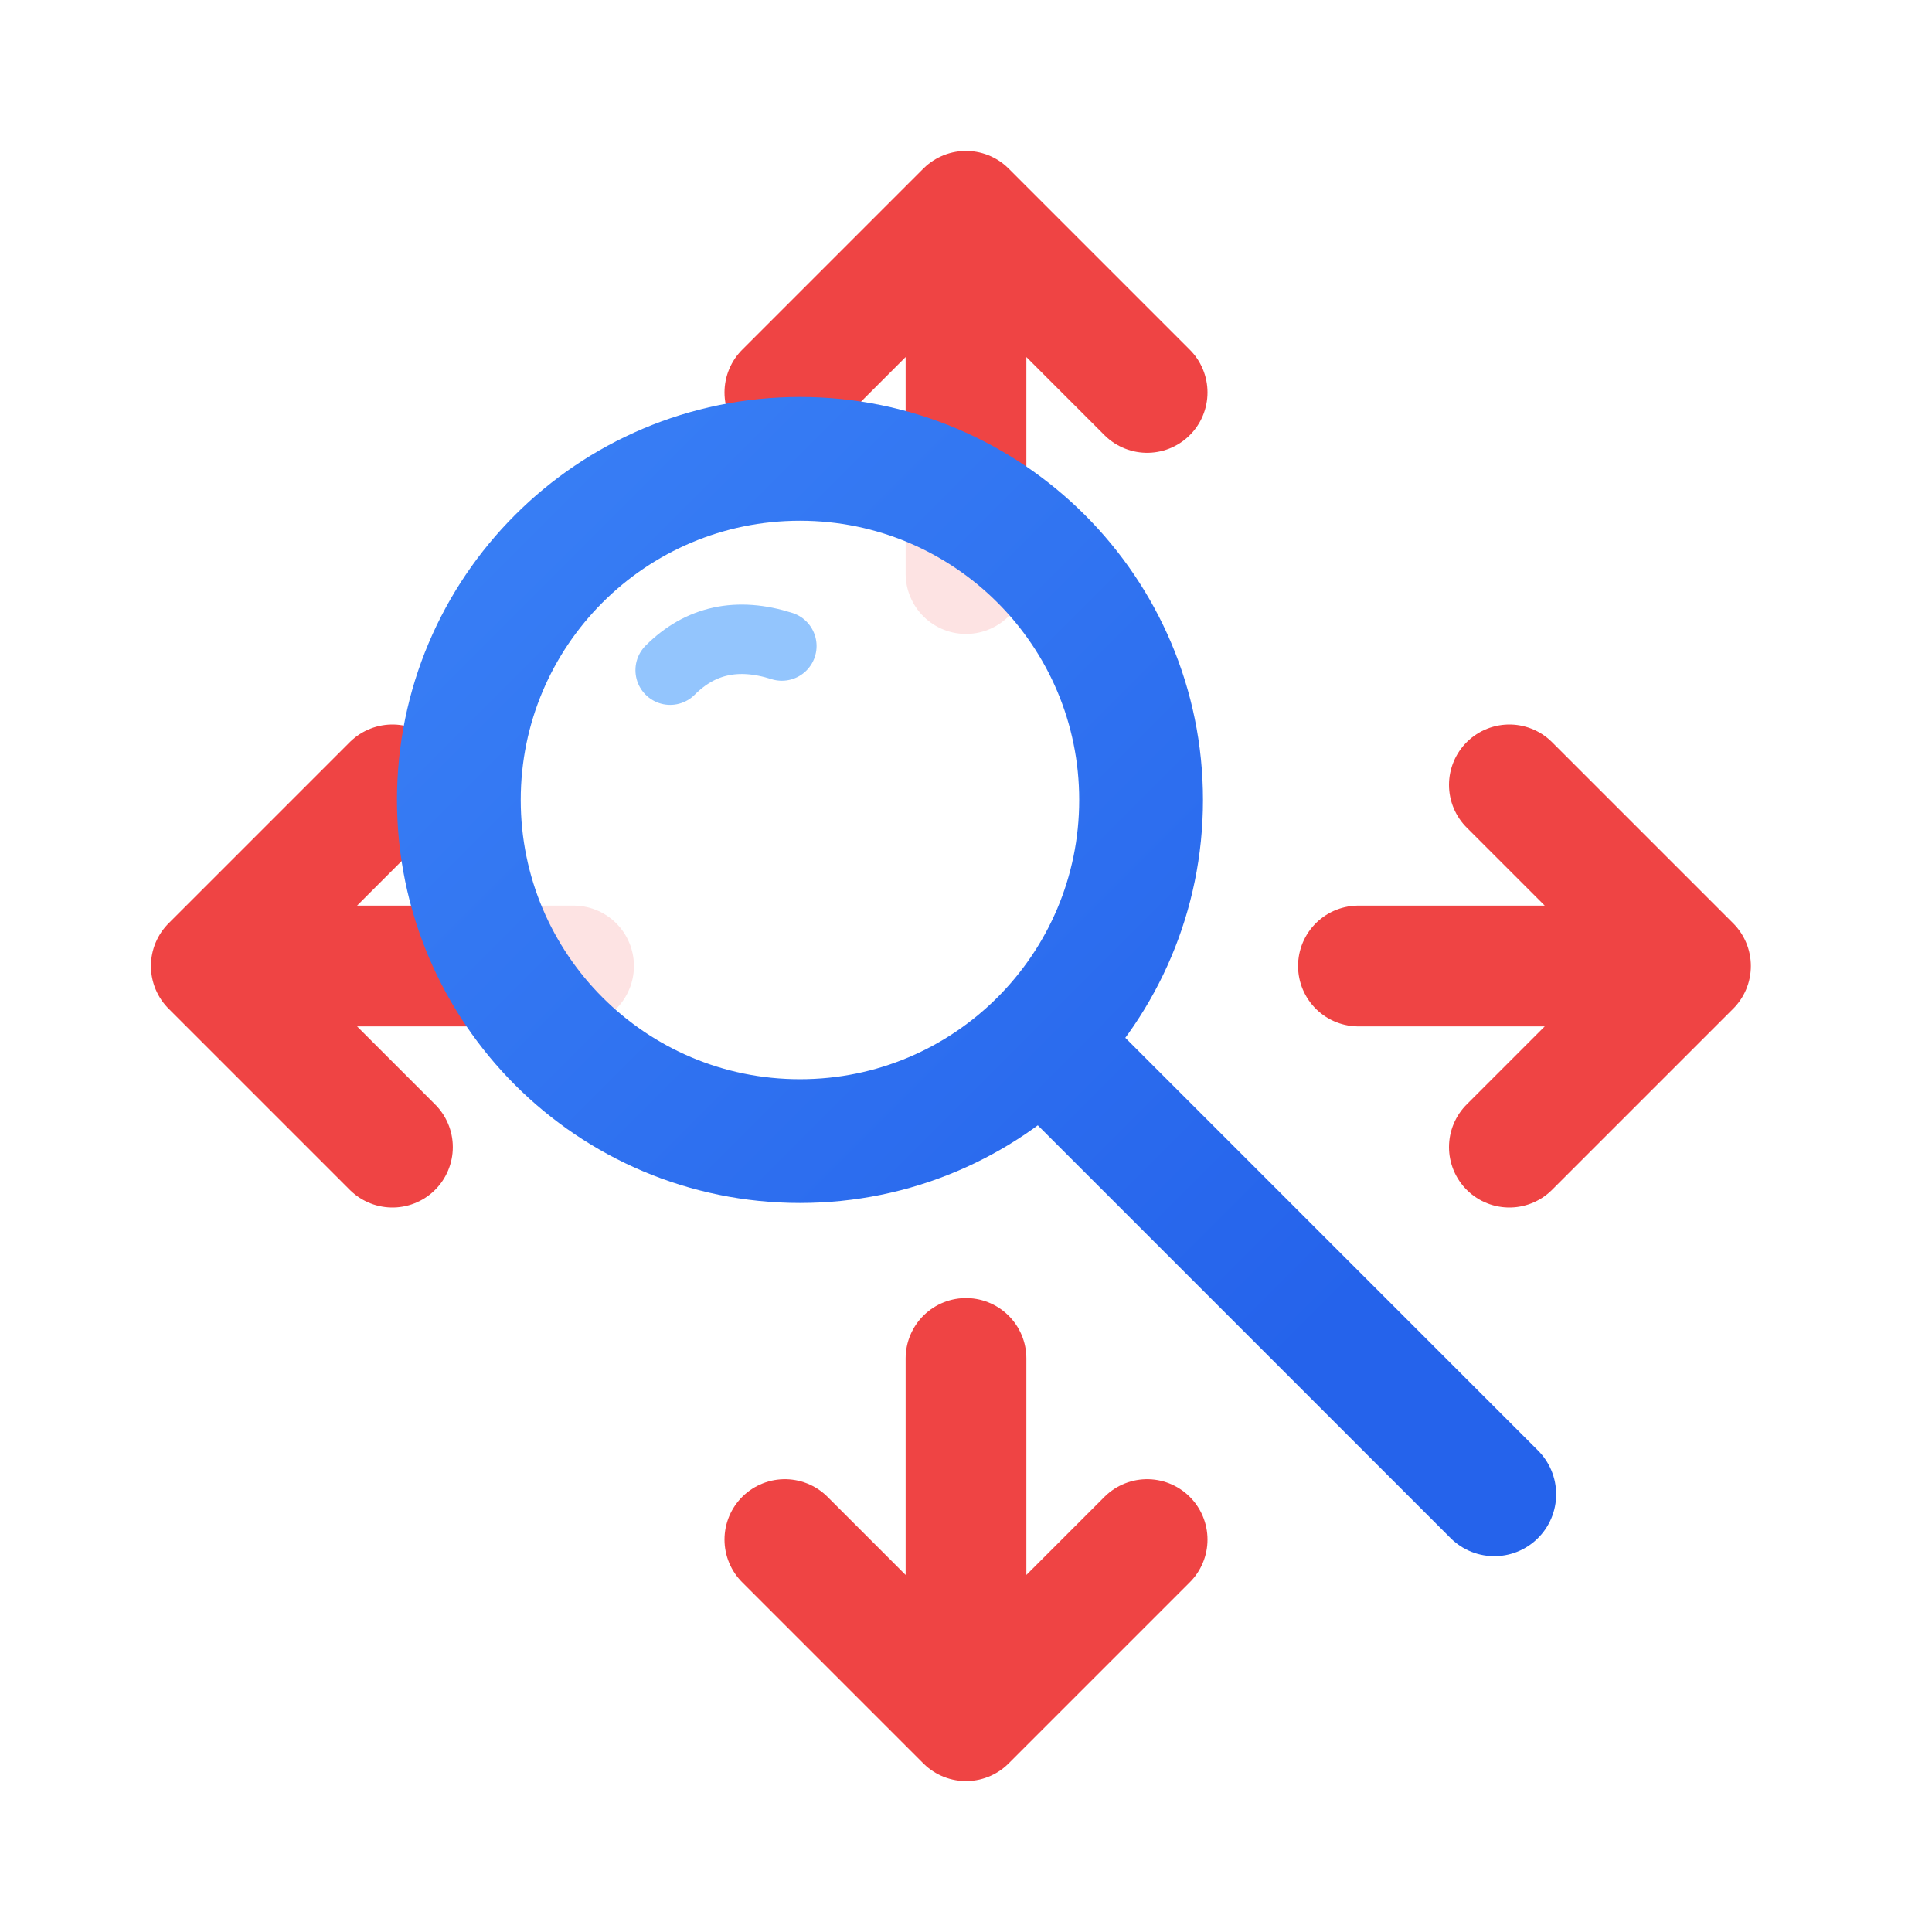
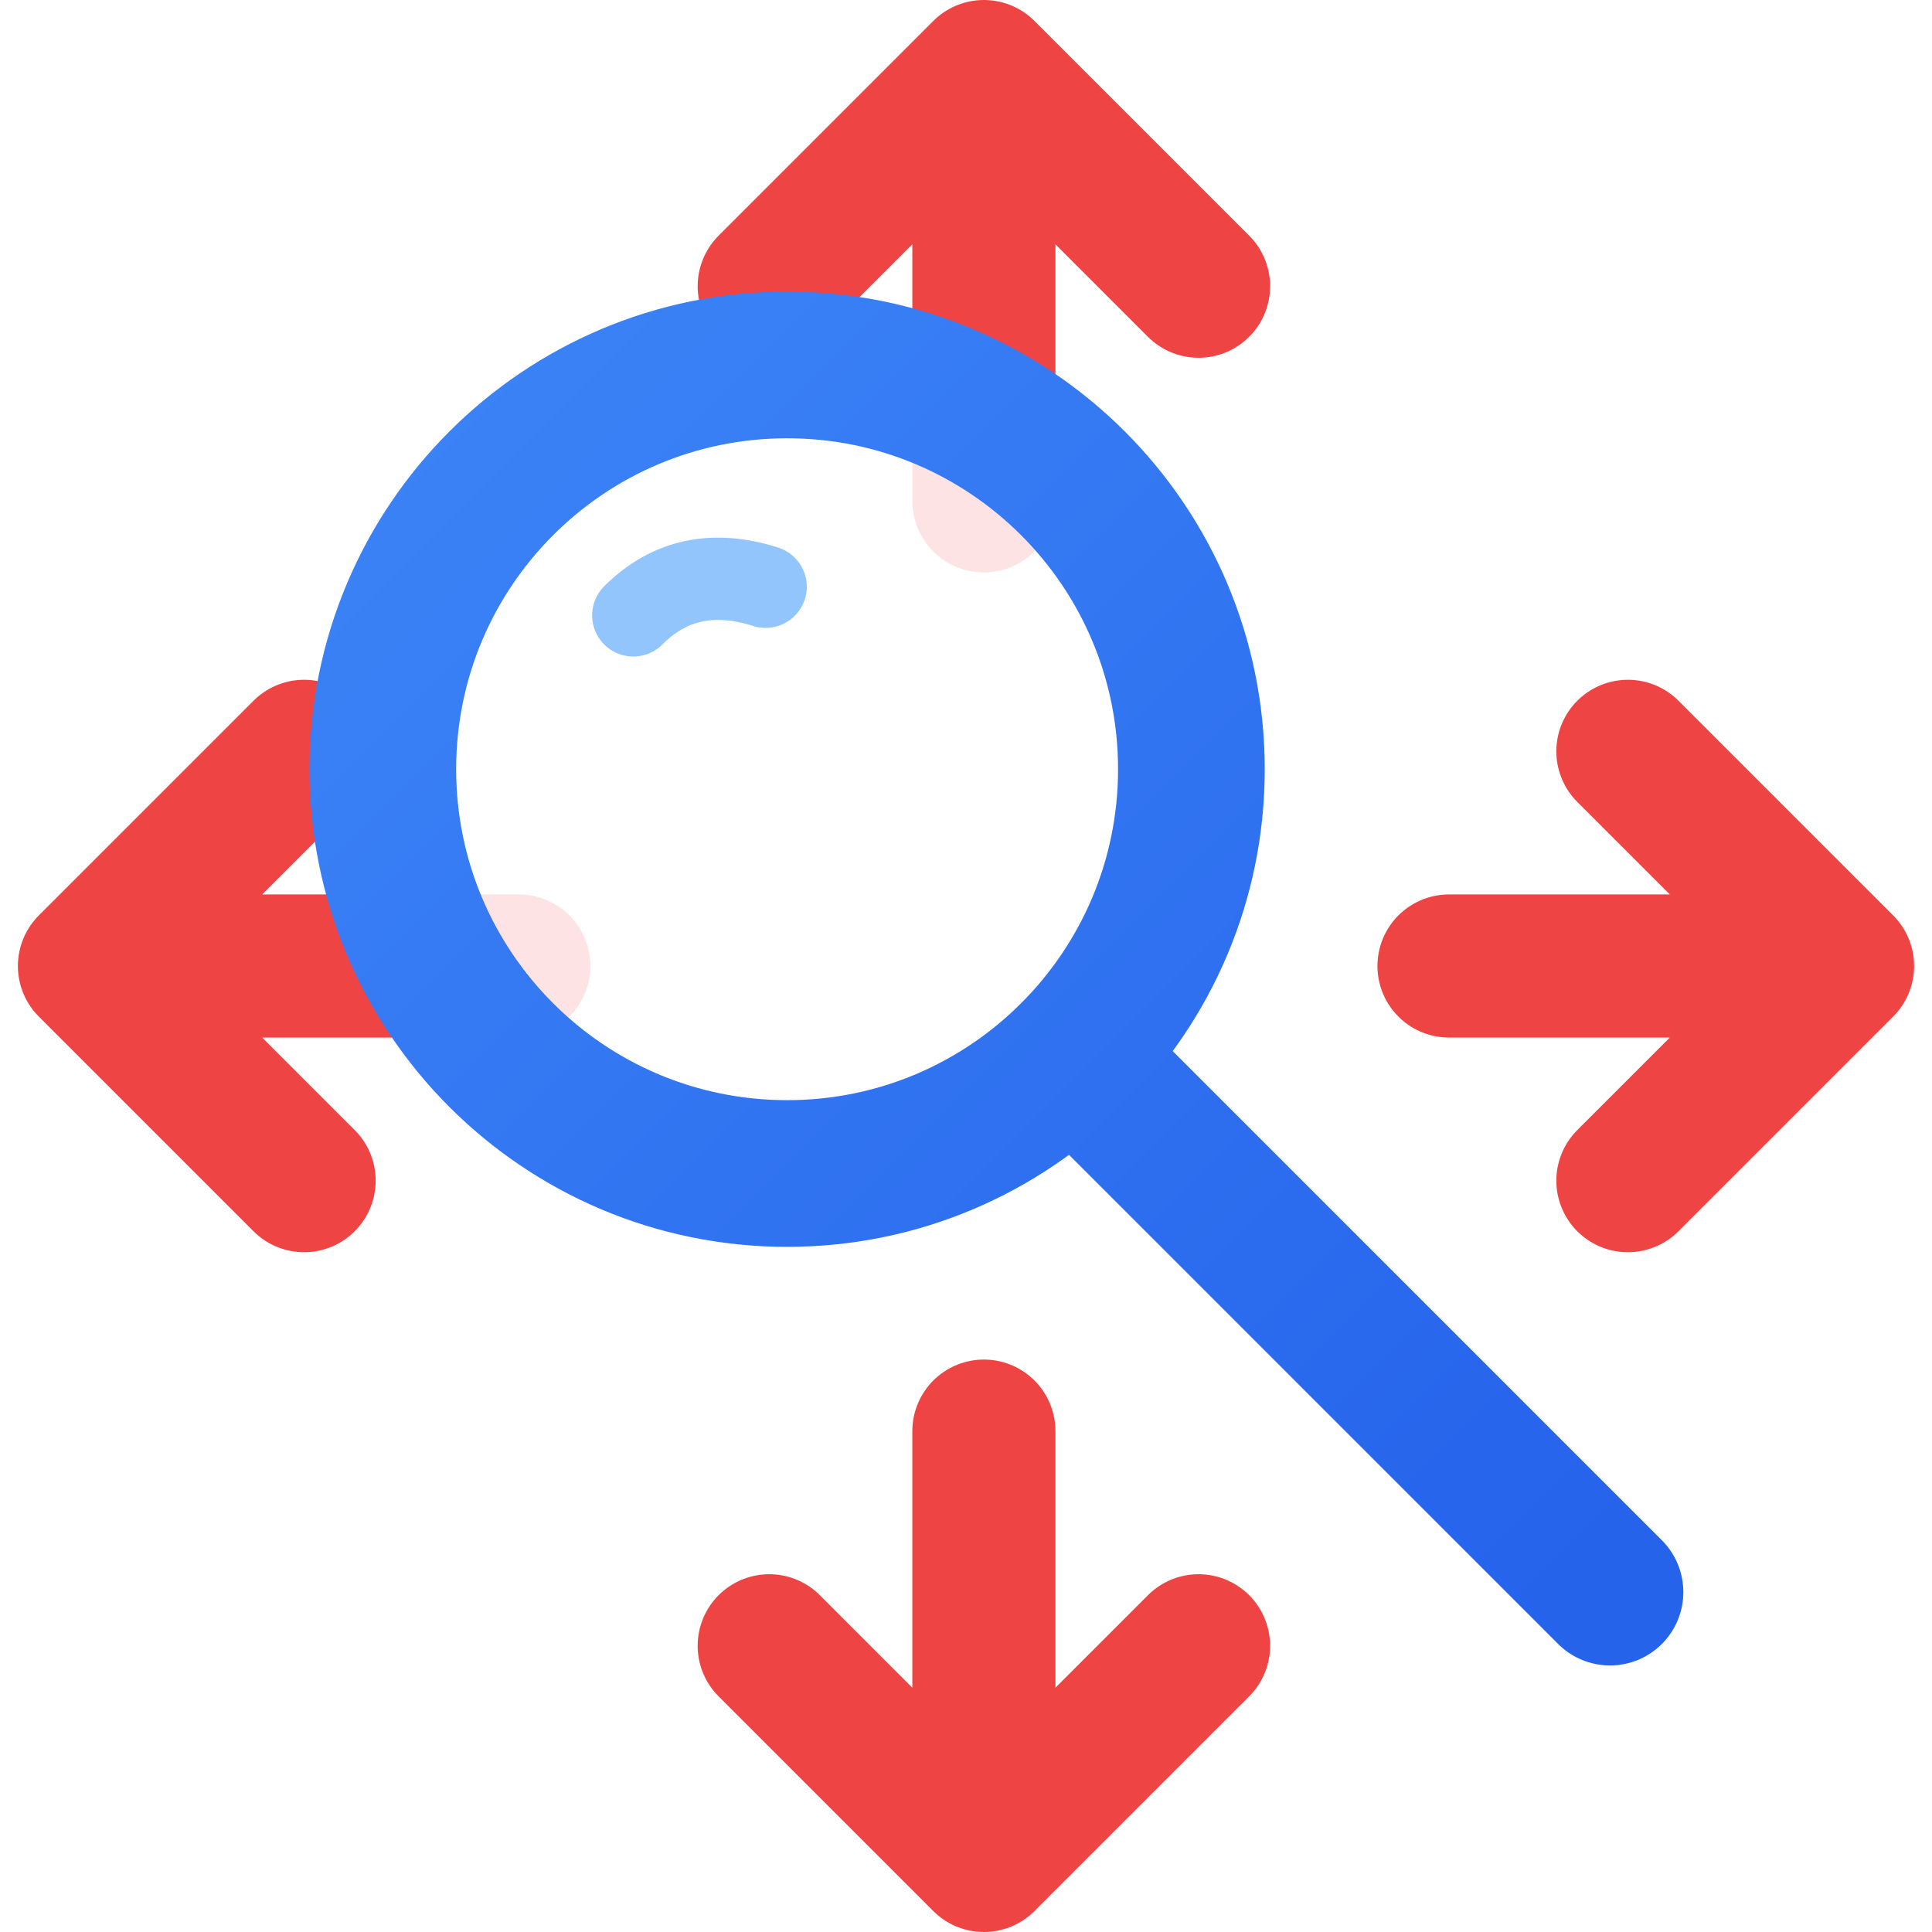
- <svg xmlns="http://www.w3.org/2000/svg" viewBox="0 0 32 32" width="100%" height="100%" fill="none">
+ <svg xmlns="http://www.w3.org/2000/svg" xmlns:xlink="http://www.w3.org/1999/xlink" width="27" height="27" fill="none" viewBox="0 0 27 27">
  <defs>
-     <linearGradient id="favicon-lens" x1="6" y1="6" x2="22" y2="22" gradientUnits="userSpaceOnUse">
+     <linearGradient id="a" x1="6" x2="22" y1="6" y2="22" gradientUnits="userSpaceOnUse">
      <stop stop-color="#3b82f6" />
      <stop offset="1" stop-color="#2563eb" />
    </linearGradient>
+     <linearGradient xlink:href="#a" id="c" x1="6" x2="22" y1="6" y2="22" gradientTransform="translate(2.25 2.5)" gradientUnits="userSpaceOnUse" />
+     <linearGradient xlink:href="#a" id="d" x1="6" x2="22" y1="6" y2="22" gradientTransform="translate(2.25 2.5)" gradientUnits="userSpaceOnUse" />
+     <linearGradient xlink:href="#a" id="b" x1="6" x2="22" y1="6" y2="22" gradientTransform="translate(2.25 2.5)" gradientUnits="userSpaceOnUse" />
  </defs>
-   <g stroke="#ef4444" stroke-width="2" stroke-linecap="round" stroke-linejoin="round">
-     <path d="M16 9.5V4M13 6.5l3-3 3 3" />
-     <path d="M22.5 16H28M25 13l3 3-3 3" />
-     <path d="M16 22.5V28M13 25.5l3 3 3-3" />
-     <path d="M9.5 16H4M6.5 13l-3 3 3 3" />
+   <g stroke-linecap="round">
+     <g stroke="#ef4444" stroke-linejoin="round" stroke-width="2">
+       <path d="M13.75 7V1.5m-3 2.5 3-3 3 3M20.25 13.5h5.5m-3-3 3 3-3 3M13.75 20v5.5m-3-2.5 3 3 3-3M7.25 13.5h-5.5m2.5-3-3 3 3 3" />
+     </g>
+     <g stroke="url(#a)" stroke-linejoin="round" stroke-width="2.05" style="stroke:url(#b)" transform="translate(-2.25 -2.5)">
+       <circle cx="13.25" cy="13.25" r="5.65" fill="rgba(255,255,255,0.85)" style="stroke:url(#c);-webkit-backdrop-filter:blur(20px)" />
+       <path d="m17.85 17.85 6.9 6.9" style="stroke:url(#d)" />
+     </g>
+     <path stroke="#93c5fd" stroke-width="1.15" d="M8.85 8.6q.75-.75 1.85-.4" />
  </g>
-   <g stroke="url(#favicon-lens)" stroke-linecap="round" stroke-linejoin="round" stroke-width="2.05">
-     <circle cx="13.25" cy="13.25" r="5.65" fill="rgba(255,255,255,0.85)" style="backdrop-filter:blur(20px);-webkit-backdrop-filter:blur(20px)" />
-     <path d="m17.85 17.85 6.9 6.9" />
-   </g>
-   <path stroke="#93c5fd" stroke-width="1.15" stroke-linecap="round" d="M11.1 11.1q.75-.75 1.85-.4" />
</svg>
